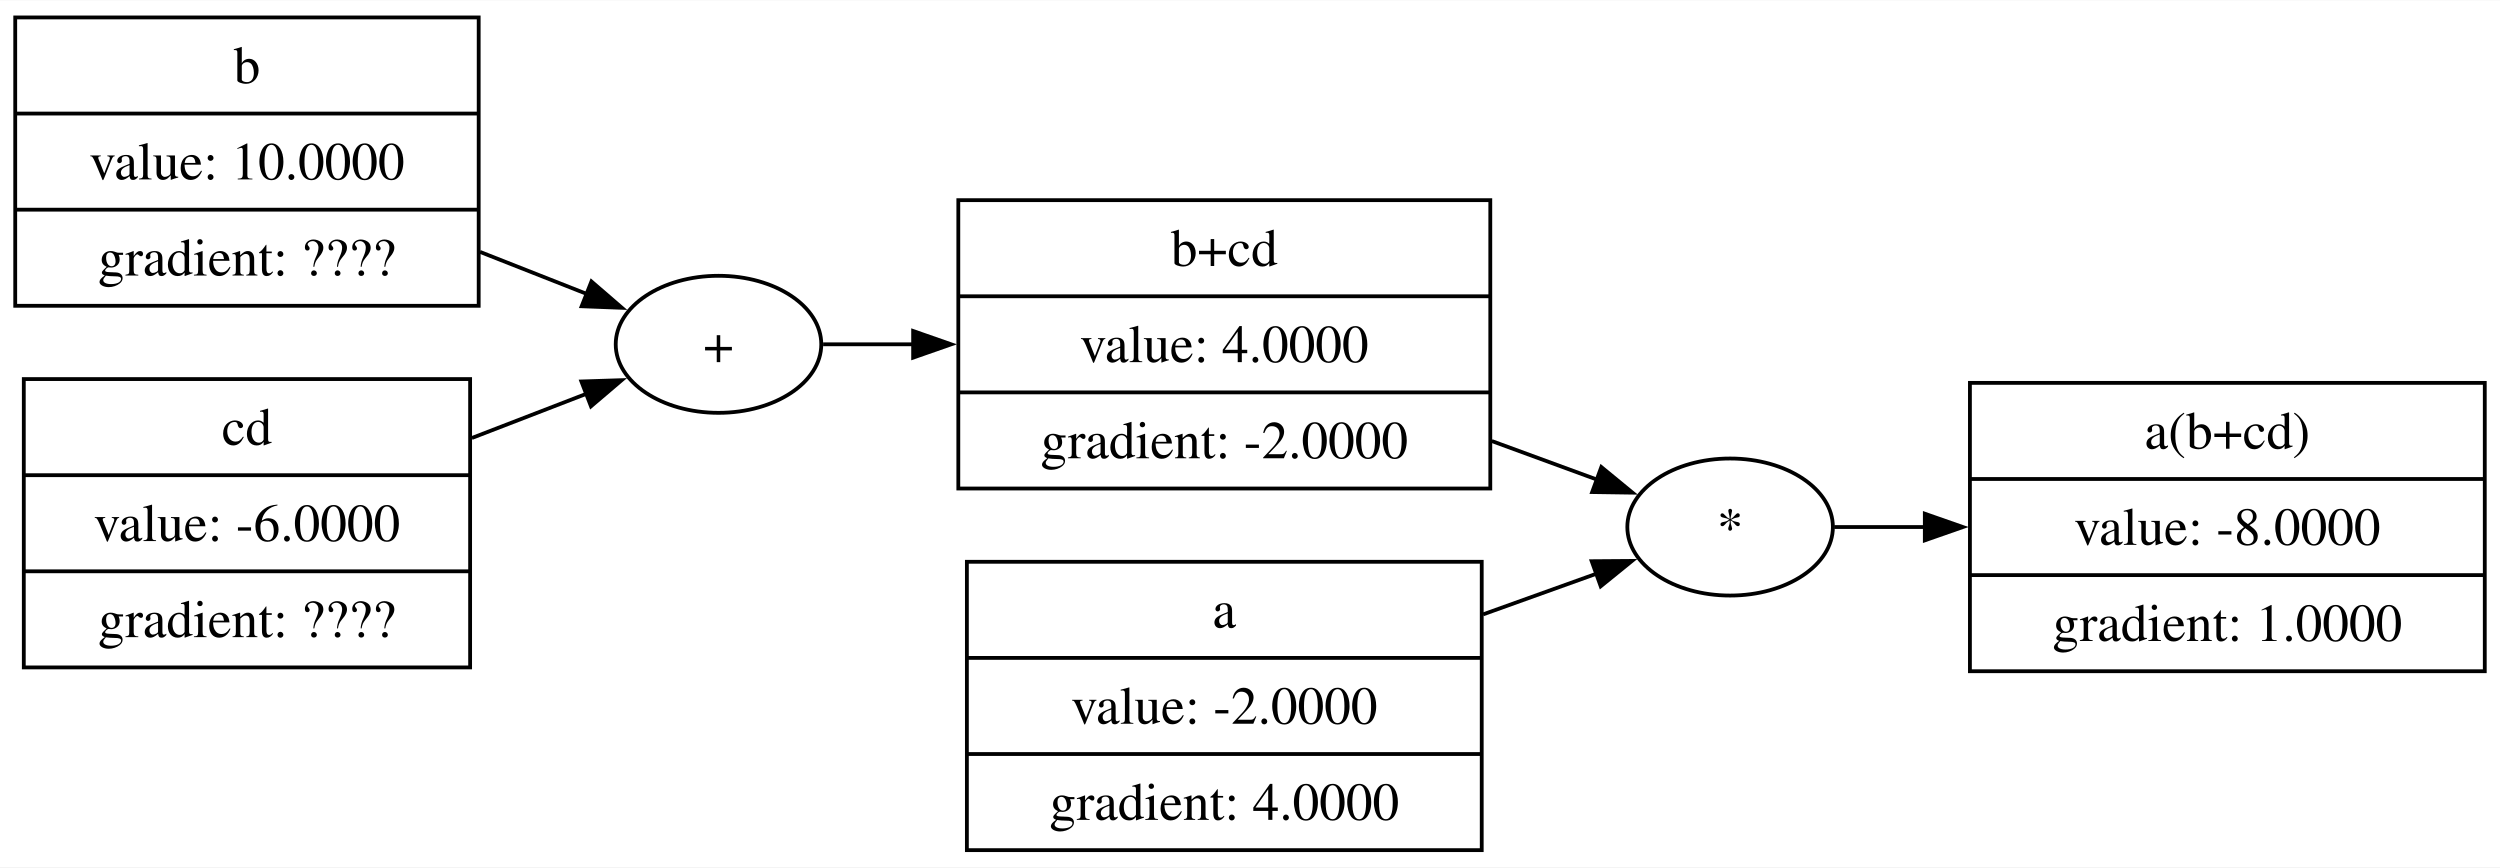
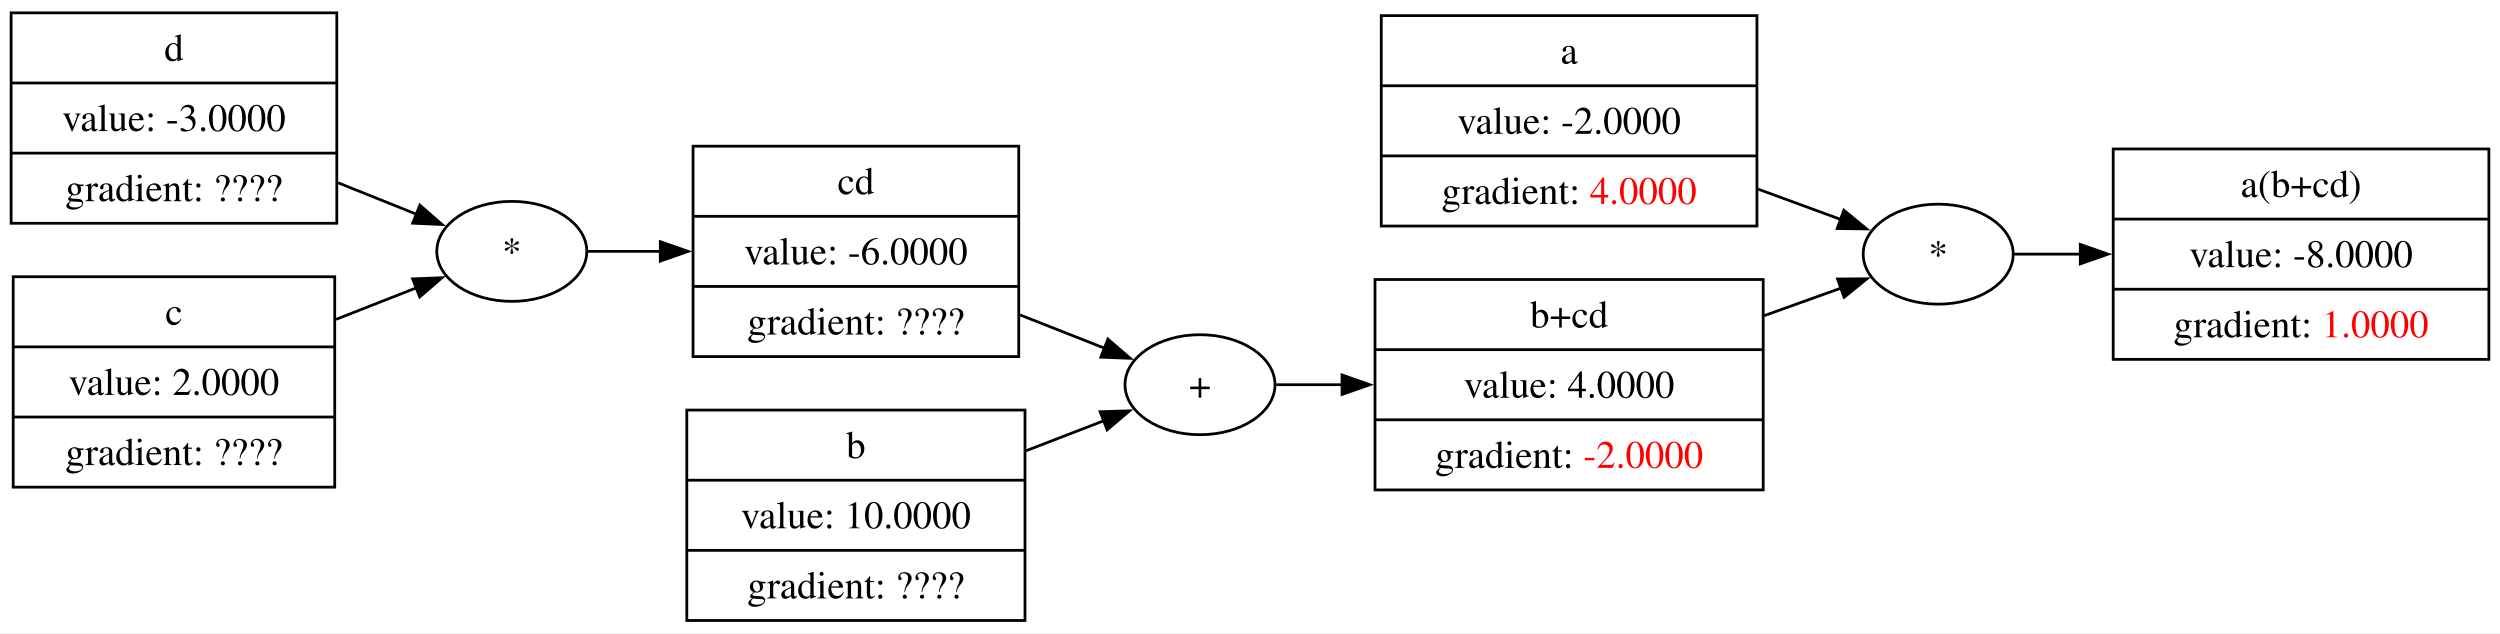
- <svg xmlns="http://www.w3.org/2000/svg" width="657pt" height="228pt" viewBox="0.00 0.00 656.75 227.75">
+ <svg xmlns="http://www.w3.org/2000/svg" width="900pt" height="228pt" viewBox="0.00 0.00 900.00 227.75">
  <g id="graph0" class="graph" transform="scale(1 1) rotate(0) translate(4 223.75)">
-     <polygon fill="white" stroke="none" points="-4,4 -4,-223.75 652.75,-223.75 652.75,4 -4,4" />
+     <polygon fill="white" stroke="none" points="-4,4 -4,-223.75 896,-223.75 896,4 -4,4" />
    <g id="node1" class="node">
-       <polygon fill="none" stroke="black" points="513.5,-47.5 513.5,-123.25 648.75,-123.25 648.75,-47.5 513.5,-47.5" />
-       <text text-anchor="middle" x="581.12" y="-105.95" font-family="Times,serif" font-size="14.00">a(b+cd)</text>
-       <polyline fill="none" stroke="black" points="513.5,-98 648.75,-98" />
-       <text text-anchor="middle" x="581.12" y="-80.7" font-family="Times,serif" font-size="14.00">value: -8.0000</text>
-       <polyline fill="none" stroke="black" points="513.5,-72.75 648.75,-72.75" />
-       <text text-anchor="middle" x="581.12" y="-55.45" font-family="Times,serif" font-size="14.00">gradient: 1.0000</text>
+       <polygon fill="none" stroke="black" points="756.75,-94.5 756.75,-170.25 892,-170.25 892,-94.5 756.75,-94.5" />
+       <text text-anchor="middle" x="824.38" y="-152.95" font-family="Times,serif" font-size="14.00">a(b+cd)</text>
+       <polyline fill="none" stroke="black" points="756.75,-145 892,-145" />
+       <text text-anchor="middle" x="824.38" y="-127.7" font-family="Times,serif" font-size="14.00">value: -8.0000</text>
+       <polyline fill="none" stroke="black" points="756.75,-119.75 892,-119.75" />
+       <text text-anchor="middle" x="824.38" y="-102.45" font-family="Times,serif" font-size="14.00">gradient: <tspan fill="red">1.0000</tspan>
+       </text>
    </g>
    <g id="node2" class="node">
-       <ellipse fill="none" stroke="black" cx="450.5" cy="-85.38" rx="27" ry="18" />
-       <text text-anchor="middle" x="450.5" y="-80.7" font-family="Times,serif" font-size="14.00">*</text>
+       <ellipse fill="none" stroke="black" cx="693.75" cy="-132.38" rx="27" ry="18" />
+       <text text-anchor="middle" x="693.75" y="-127.7" font-family="Times,serif" font-size="14.00">*</text>
    </g>
    <g id="edge1" class="edge">
-       <path fill="none" stroke="black" d="M477.84,-85.38C485.05,-85.38 493.24,-85.38 501.79,-85.38" />
-       <polygon fill="black" stroke="black" points="501.65,-88.88 511.65,-85.38 501.65,-81.88 501.65,-88.88" />
+       <path fill="none" stroke="black" d="M721.09,-132.38C728.3,-132.38 736.49,-132.38 745.04,-132.38" />
+       <polygon fill="black" stroke="black" points="744.9,-135.88 754.9,-132.38 744.9,-128.88 744.9,-135.88" />
    </g>
    <g id="node3" class="node">
-       <polygon fill="none" stroke="black" points="247.75,-95.5 247.75,-171.25 387.5,-171.25 387.5,-95.5 247.75,-95.5" />
-       <text text-anchor="middle" x="317.62" y="-153.95" font-family="Times,serif" font-size="14.00">b+cd</text>
-       <polyline fill="none" stroke="black" points="247.75,-146 387.5,-146" />
-       <text text-anchor="middle" x="317.62" y="-128.7" font-family="Times,serif" font-size="14.00">value: 4.0000</text>
-       <polyline fill="none" stroke="black" points="247.75,-120.75 387.5,-120.75" />
-       <text text-anchor="middle" x="317.62" y="-103.45" font-family="Times,serif" font-size="14.00">gradient: -2.0000</text>
+       <polygon fill="none" stroke="black" points="493.25,-142.5 493.25,-218.25 628.5,-218.25 628.5,-142.5 493.25,-142.5" />
+       <text text-anchor="middle" x="560.88" y="-200.95" font-family="Times,serif" font-size="14.00">a</text>
+       <polyline fill="none" stroke="black" points="493.25,-193 628.5,-193" />
+       <text text-anchor="middle" x="560.88" y="-175.7" font-family="Times,serif" font-size="14.00">value: -2.0000</text>
+       <polyline fill="none" stroke="black" points="493.25,-167.75 628.5,-167.75" />
+       <text text-anchor="middle" x="560.88" y="-150.45" font-family="Times,serif" font-size="14.00">gradient: <tspan fill="red">4.0000</tspan>
+       </text>
    </g>
    <g id="edge2" class="edge">
-       <path fill="none" stroke="black" d="M387.89,-107.97C397.53,-104.44 407.05,-100.94 415.63,-97.8" />
-       <polygon fill="black" stroke="black" points="416.67,-101.14 424.86,-94.41 414.26,-94.57 416.67,-101.14" />
+       <path fill="none" stroke="black" d="M628.85,-155.81C639.22,-152.01 649.54,-148.22 658.77,-144.84" />
+       <polygon fill="black" stroke="black" points="659.8,-148.19 667.99,-141.46 657.39,-141.61 659.8,-148.19" />
    </g>
    <g id="node4" class="node">
-       <polygon fill="none" stroke="black" points="250,-0.5 250,-76.25 385.25,-76.25 385.25,-0.5 250,-0.5" />
-       <text text-anchor="middle" x="317.62" y="-58.95" font-family="Times,serif" font-size="14.00">a</text>
-       <polyline fill="none" stroke="black" points="250,-51 385.25,-51" />
-       <text text-anchor="middle" x="317.62" y="-33.7" font-family="Times,serif" font-size="14.00">value: -2.0000</text>
-       <polyline fill="none" stroke="black" points="250,-25.75 385.25,-25.75" />
-       <text text-anchor="middle" x="317.62" y="-8.45" font-family="Times,serif" font-size="14.00">gradient: 4.0000</text>
+       <polygon fill="none" stroke="black" points="491,-47.5 491,-123.25 630.75,-123.25 630.75,-47.5 491,-47.5" />
+       <text text-anchor="middle" x="560.88" y="-105.95" font-family="Times,serif" font-size="14.00">b+cd</text>
+       <polyline fill="none" stroke="black" points="491,-98 630.75,-98" />
+       <text text-anchor="middle" x="560.88" y="-80.7" font-family="Times,serif" font-size="14.00">value: 4.0000</text>
+       <polyline fill="none" stroke="black" points="491,-72.75 630.75,-72.75" />
+       <text text-anchor="middle" x="560.88" y="-55.45" font-family="Times,serif" font-size="14.00">gradient: <tspan fill="red">-2.0000</tspan>
+       </text>
    </g>
    <g id="edge3" class="edge">
-       <path fill="none" stroke="black" d="M385.6,-62.43C395.97,-66.15 406.29,-69.86 415.52,-73.17" />
-       <polygon fill="black" stroke="black" points="414.14,-76.4 424.73,-76.48 416.51,-69.81 414.14,-76.4" />
+       <path fill="none" stroke="black" d="M631.14,-110.25C640.78,-113.71 650.3,-117.13 658.88,-120.21" />
+       <polygon fill="black" stroke="black" points="657.51,-123.44 668.1,-123.52 659.88,-116.85 657.51,-123.44" />
    </g>
    <g id="node5" class="node">
-       <ellipse fill="none" stroke="black" cx="184.75" cy="-133.38" rx="27" ry="18" />
-       <text text-anchor="middle" x="184.75" y="-128.7" font-family="Times,serif" font-size="14.00">+</text>
+       <ellipse fill="none" stroke="black" cx="428" cy="-85.38" rx="27" ry="18" />
+       <text text-anchor="middle" x="428" y="-80.7" font-family="Times,serif" font-size="14.00">+</text>
    </g>
    <g id="edge4" class="edge">
-       <path fill="none" stroke="black" d="M212.23,-133.38C219.4,-133.38 227.55,-133.38 236.06,-133.38" />
-       <polygon fill="black" stroke="black" points="235.88,-136.88 245.88,-133.38 235.88,-129.88 235.88,-136.88" />
+       <path fill="none" stroke="black" d="M455.48,-85.38C462.65,-85.38 470.8,-85.38 479.31,-85.38" />
+       <polygon fill="black" stroke="black" points="479.13,-88.88 489.13,-85.38 479.13,-81.88 479.13,-88.88" />
    </g>
    <g id="node6" class="node">
-       <polygon fill="none" stroke="black" points="0,-143.5 0,-219.25 121.75,-219.25 121.75,-143.5 0,-143.5" />
-       <text text-anchor="middle" x="60.88" y="-201.95" font-family="Times,serif" font-size="14.00">b</text>
-       <polyline fill="none" stroke="black" points="0,-194 121.75,-194" />
-       <text text-anchor="middle" x="60.88" y="-176.7" font-family="Times,serif" font-size="14.00">value: 10.0000</text>
-       <polyline fill="none" stroke="black" points="0,-168.75 121.75,-168.75" />
-       <text text-anchor="middle" x="60.88" y="-151.45" font-family="Times,serif" font-size="14.00">gradient: ????</text>
+       <polygon fill="none" stroke="black" points="245.5,-95.5 245.5,-171.25 362.75,-171.25 362.75,-95.5 245.5,-95.5" />
+       <text text-anchor="middle" x="304.12" y="-153.95" font-family="Times,serif" font-size="14.00">cd</text>
+       <polyline fill="none" stroke="black" points="245.5,-146 362.75,-146" />
+       <text text-anchor="middle" x="304.12" y="-128.7" font-family="Times,serif" font-size="14.00">value: -6.0000</text>
+       <polyline fill="none" stroke="black" points="245.5,-120.75 362.75,-120.75" />
+       <text text-anchor="middle" x="304.12" y="-103.45" font-family="Times,serif" font-size="14.00">gradient: ????</text>
    </g>
    <g id="edge5" class="edge">
-       <path fill="none" stroke="black" d="M122.1,-157.66C131.8,-153.84 141.52,-150.01 150.28,-146.56" />
-       <polygon fill="black" stroke="black" points="151.37,-149.89 159.39,-142.97 148.8,-143.38 151.37,-149.89" />
+       <path fill="none" stroke="black" d="M363.21,-110.5C373.69,-106.37 384.3,-102.19 393.76,-98.47" />
+       <polygon fill="black" stroke="black" points="394.85,-101.8 402.87,-94.88 392.29,-95.29 394.85,-101.8" />
    </g>
    <g id="node7" class="node">
-       <polygon fill="none" stroke="black" points="2.25,-48.5 2.25,-124.25 119.5,-124.25 119.5,-48.5 2.25,-48.5" />
-       <text text-anchor="middle" x="60.88" y="-106.95" font-family="Times,serif" font-size="14.00">cd</text>
-       <polyline fill="none" stroke="black" points="2.25,-99 119.5,-99" />
-       <text text-anchor="middle" x="60.88" y="-81.7" font-family="Times,serif" font-size="14.00">value: -6.0000</text>
-       <polyline fill="none" stroke="black" points="2.25,-73.75 119.5,-73.75" />
-       <text text-anchor="middle" x="60.88" y="-56.45" font-family="Times,serif" font-size="14.00">gradient: ????</text>
+       <polygon fill="none" stroke="black" points="243.25,-0.5 243.25,-76.25 365,-76.25 365,-0.5 243.25,-0.5" />
+       <text text-anchor="middle" x="304.12" y="-58.95" font-family="Times,serif" font-size="14.00">b</text>
+       <polyline fill="none" stroke="black" points="243.25,-51 365,-51" />
+       <text text-anchor="middle" x="304.12" y="-33.7" font-family="Times,serif" font-size="14.00">value: 10.0000</text>
+       <polyline fill="none" stroke="black" points="243.25,-25.75 365,-25.75" />
+       <text text-anchor="middle" x="304.12" y="-8.45" font-family="Times,serif" font-size="14.00">gradient: ????</text>
    </g>
    <g id="edge6" class="edge">
-       <path fill="none" stroke="black" d="M119.96,-108.77C130.36,-112.78 140.87,-116.84 150.27,-120.47" />
-       <polygon fill="black" stroke="black" points="148.73,-123.62 159.32,-123.96 151.25,-117.09 148.73,-123.62" />
+       <path fill="none" stroke="black" d="M365.35,-61.6C375.05,-65.34 384.77,-69.09 393.53,-72.47" />
+       <polygon fill="black" stroke="black" points="392.05,-75.65 402.63,-75.98 394.56,-69.12 392.05,-75.65" />
+     </g>
+     <g id="node8" class="node">
+       <ellipse fill="none" stroke="black" cx="180.25" cy="-133.38" rx="27" ry="18" />
+       <text text-anchor="middle" x="180.25" y="-128.7" font-family="Times,serif" font-size="14.00">*</text>
+     </g>
+     <g id="edge7" class="edge">
+       <path fill="none" stroke="black" d="M207.7,-133.38C215.56,-133.38 224.57,-133.38 233.84,-133.38" />
+       <polygon fill="black" stroke="black" points="233.7,-136.88 243.7,-133.38 233.7,-129.88 233.7,-136.88" />
+     </g>
+     <g id="node9" class="node">
+       <polygon fill="none" stroke="black" points="0,-143.5 0,-219.25 117.25,-219.25 117.25,-143.5 0,-143.5" />
+       <text text-anchor="middle" x="58.62" y="-201.95" font-family="Times,serif" font-size="14.00">d</text>
+       <polyline fill="none" stroke="black" points="0,-194 117.25,-194" />
+       <text text-anchor="middle" x="58.62" y="-176.7" font-family="Times,serif" font-size="14.00">value: -3.0000</text>
+       <polyline fill="none" stroke="black" points="0,-168.75 117.25,-168.75" />
+       <text text-anchor="middle" x="58.62" y="-151.45" font-family="Times,serif" font-size="14.00">gradient: ????</text>
+     </g>
+     <g id="edge8" class="edge">
+       <path fill="none" stroke="black" d="M117.69,-158.08C127.4,-154.18 137.17,-150.26 145.98,-146.73" />
+       <polygon fill="black" stroke="black" points="147.16,-150.02 155.14,-143.05 144.55,-143.53 147.16,-150.02" />
+     </g>
+     <g id="node10" class="node">
+       <polygon fill="none" stroke="black" points="0.75,-48.5 0.75,-124.25 116.5,-124.25 116.5,-48.5 0.75,-48.5" />
+       <text text-anchor="middle" x="58.62" y="-106.95" font-family="Times,serif" font-size="14.00">c</text>
+       <polyline fill="none" stroke="black" points="0.75,-99 116.5,-99" />
+       <text text-anchor="middle" x="58.62" y="-81.7" font-family="Times,serif" font-size="14.00">value: 2.0000</text>
+       <polyline fill="none" stroke="black" points="0.75,-73.75 116.5,-73.75" />
+       <text text-anchor="middle" x="58.62" y="-56.45" font-family="Times,serif" font-size="14.00">gradient: ????</text>
+     </g>
+     <g id="edge9" class="edge">
+       <path fill="none" stroke="black" d="M116.98,-108.91C126.96,-112.83 137.03,-116.79 146.07,-120.34" />
+       <polygon fill="black" stroke="black" points="144.53,-123.49 155.12,-123.89 147.09,-116.98 144.53,-123.49" />
    </g>
  </g>
</svg>
